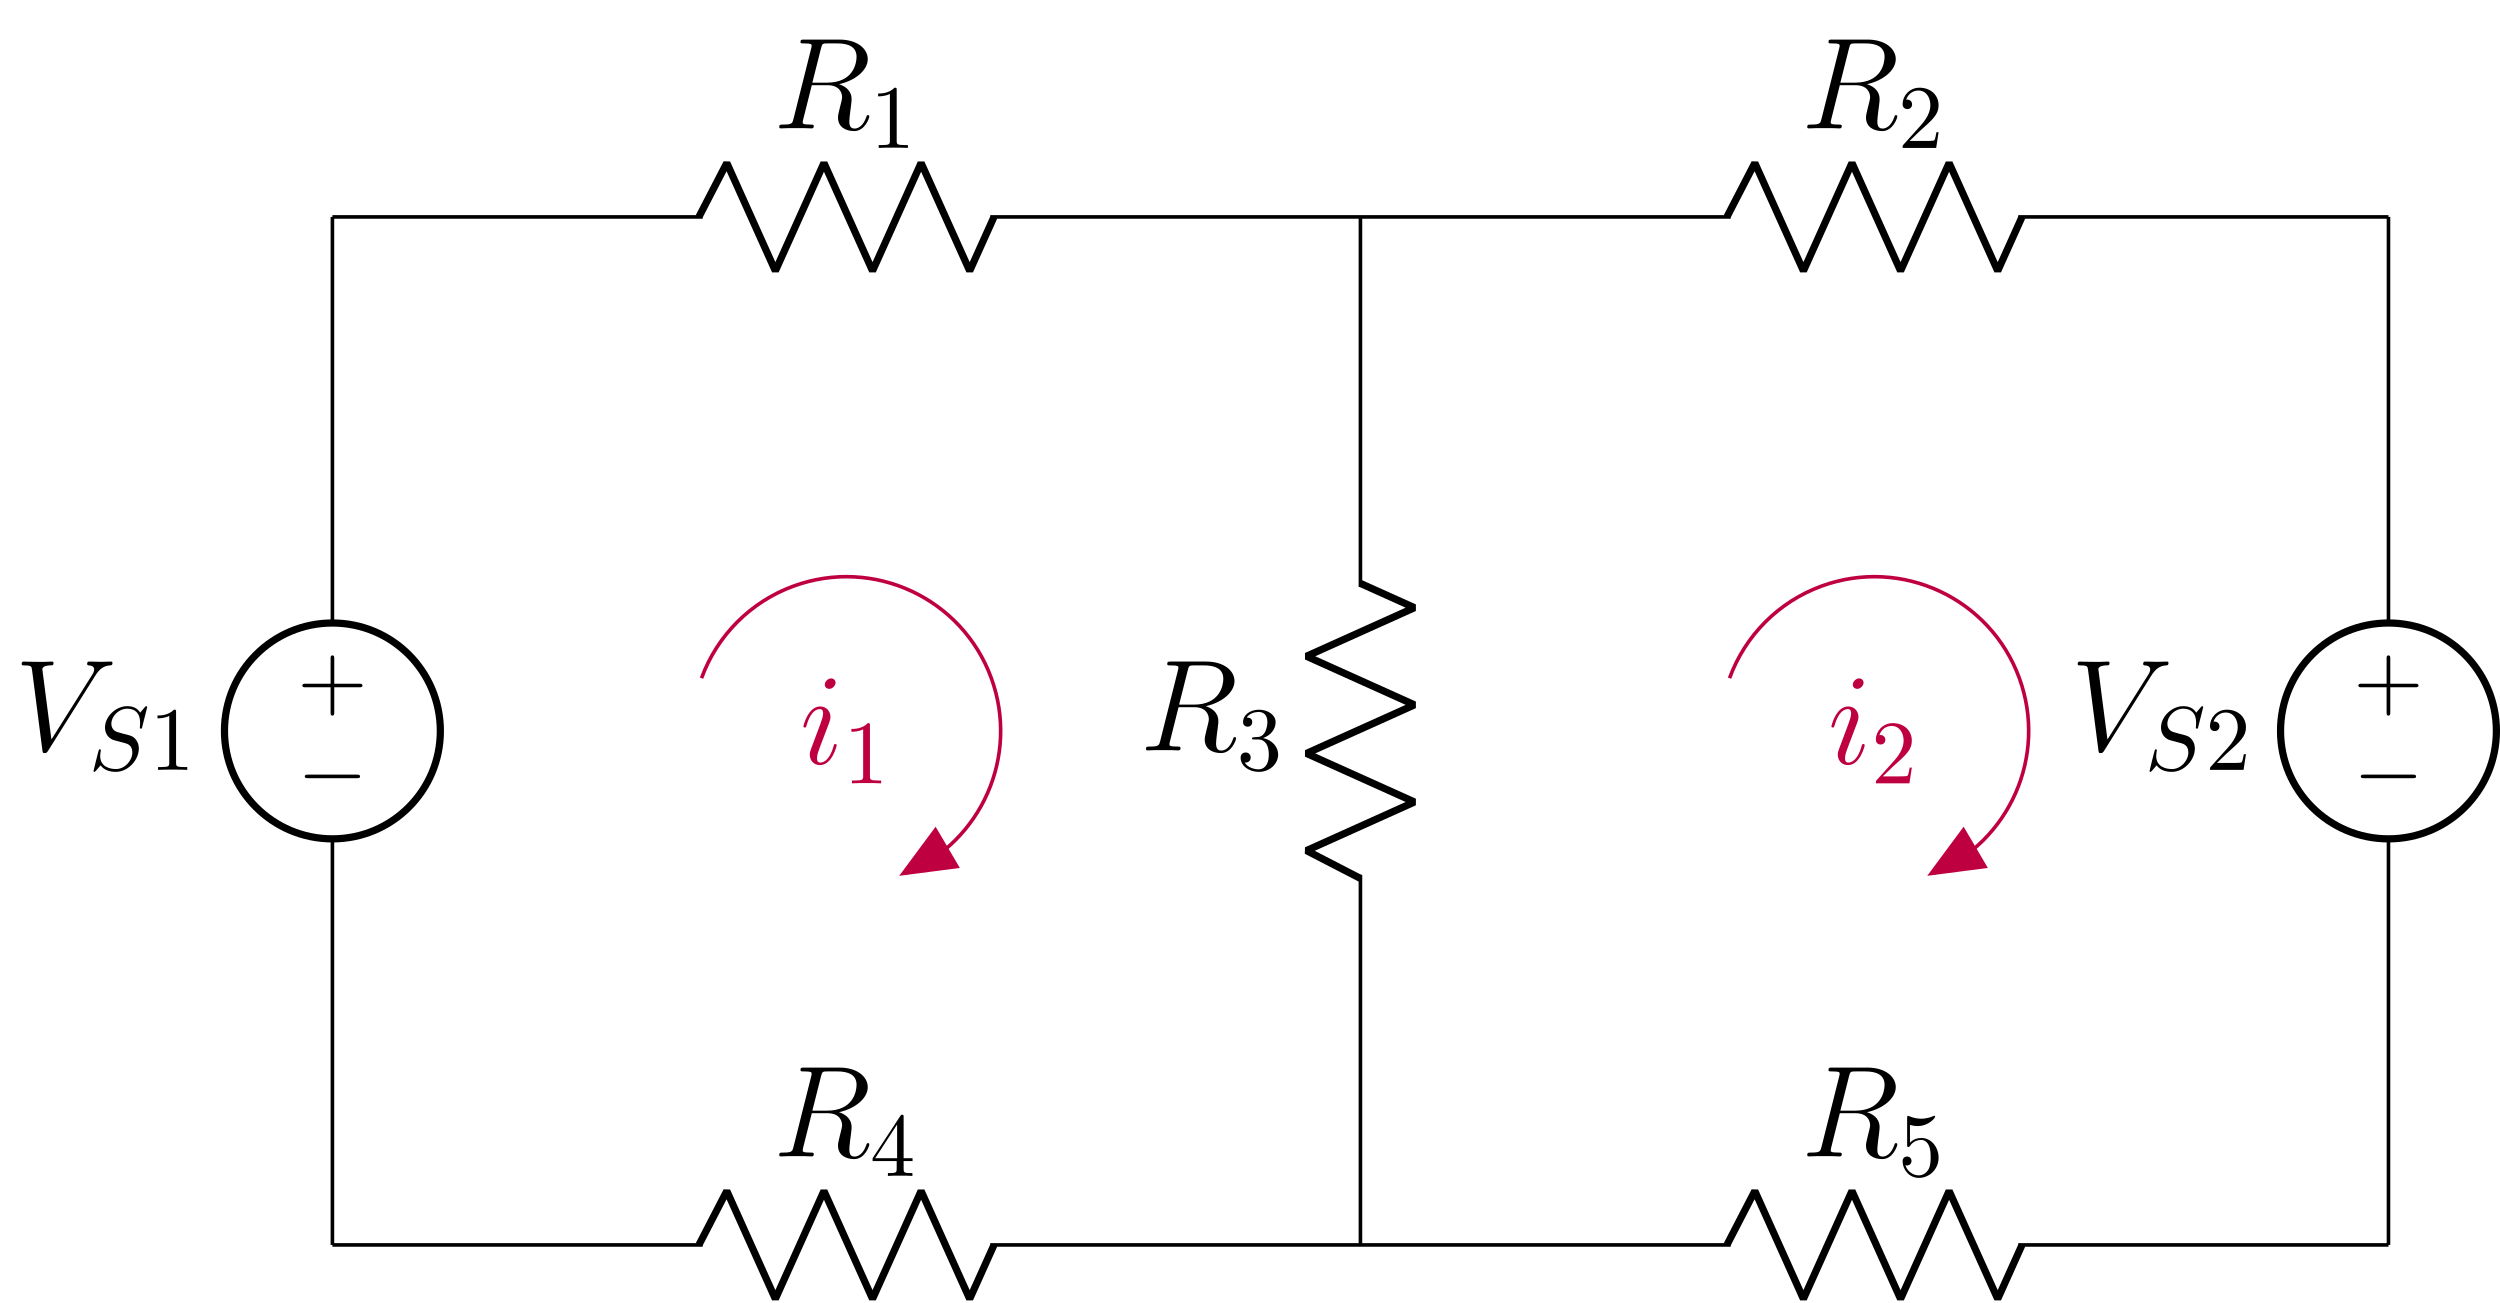
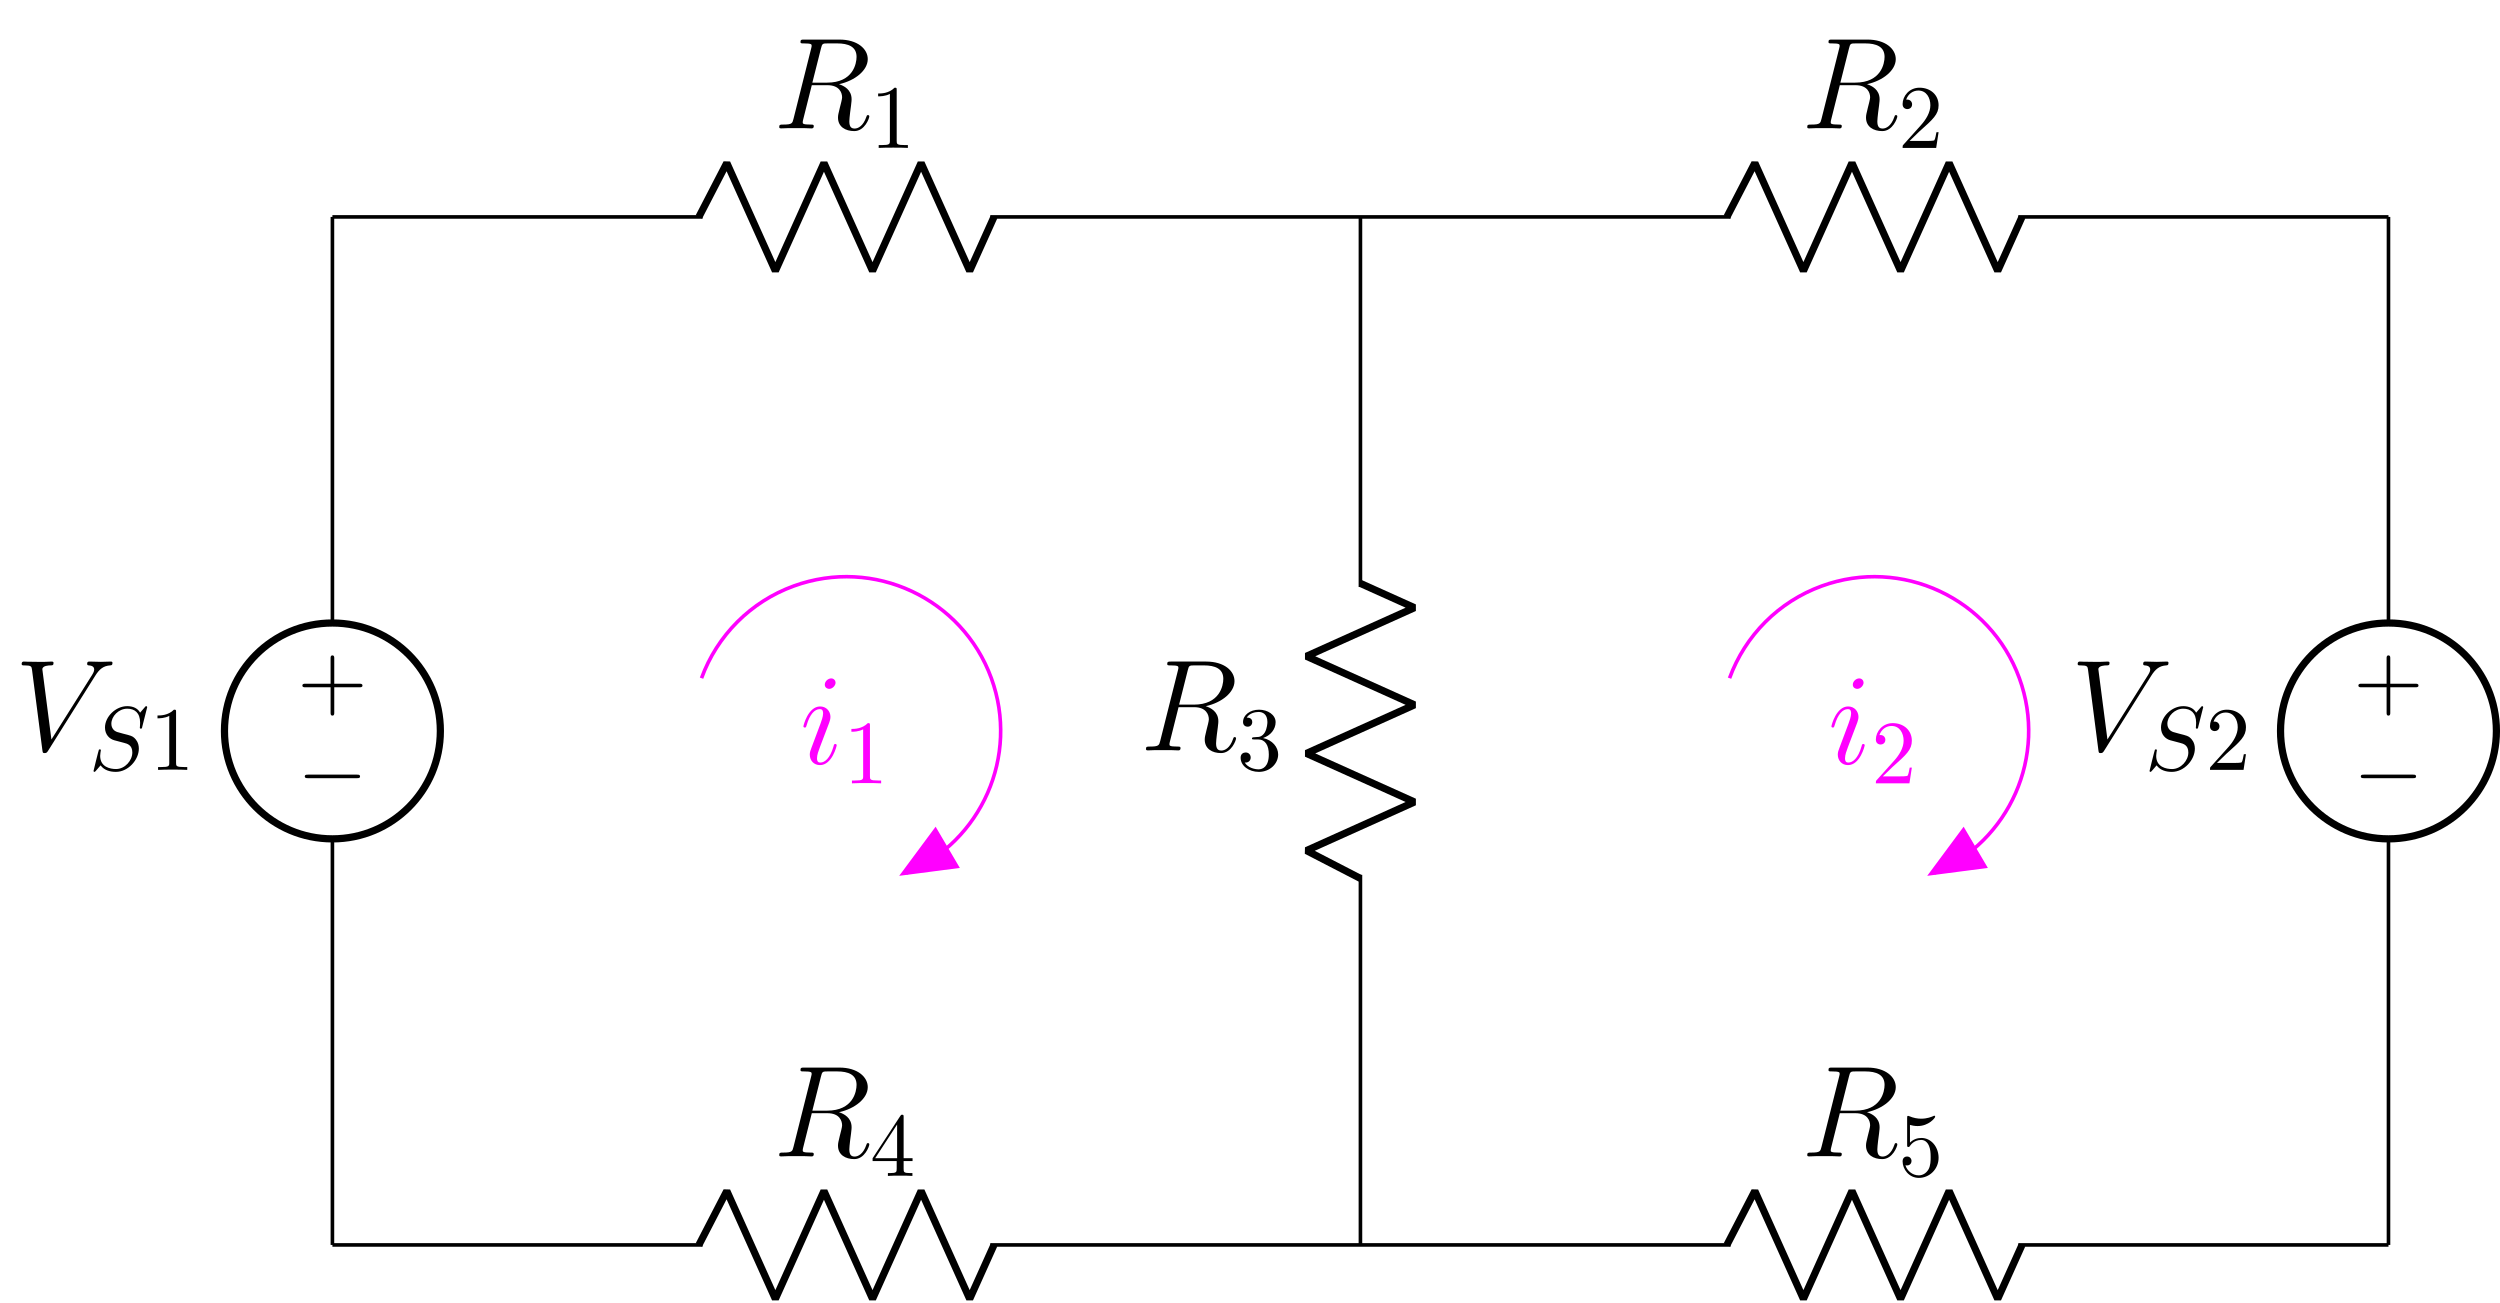
<svg xmlns="http://www.w3.org/2000/svg" xmlns:xlink="http://www.w3.org/1999/xlink" width="275.741pt" height="143.664pt" viewBox="0 0 275.741 143.664" version="1.1">
  <defs>
    <g>
      <symbol overflow="visible" id="glyph0-0">
        <path style="stroke:none;" d="" />
      </symbol>
      <symbol overflow="visible" id="glyph0-1">
        <path style="stroke:none;" d="M -4.078 2.297 L -6.859 2.297 C -7 2.297 -7.188 2.297 -7.188 2.5 C -7.188 2.688 -7 2.688 -6.859 2.688 L -4.078 2.688 L -4.078 5.484 C -4.078 5.625 -4.078 5.812 -3.875 5.812 C -3.672 5.812 -3.672 5.625 -3.672 5.484 L -3.672 2.688 L -0.891 2.688 C -0.75 2.688 -0.562 2.688 -0.562 2.5 C -0.562 2.297 -0.75 2.297 -0.891 2.297 L -3.672 2.297 L -3.672 -0.5 C -3.672 -0.641 -3.672 -0.828 -3.875 -0.828 C -4.078 -0.828 -4.078 -0.641 -4.078 -0.5 Z M -4.078 2.297 " />
      </symbol>
      <symbol overflow="visible" id="glyph1-0">
        <path style="stroke:none;" d="" />
      </symbol>
      <symbol overflow="visible" id="glyph1-1">
        <path style="stroke:none;" d="M -6.562 2.297 C -6.734 2.297 -6.922 2.297 -6.922 2.5 C -6.922 2.688 -6.734 2.688 -6.562 2.688 L -1.172 2.688 C -1 2.688 -0.828 2.688 -0.828 2.5 C -0.828 2.297 -1 2.297 -1.172 2.297 Z M -6.562 2.297 " />
      </symbol>
      <symbol overflow="visible" id="glyph2-0">
        <path style="stroke:none;" d="" />
      </symbol>
      <symbol overflow="visible" id="glyph2-1">
        <path style="stroke:none;" d="M 8.875 -8.203 C 9.359 -8.984 9.812 -9.328 10.547 -9.375 C 10.688 -9.391 10.797 -9.391 10.797 -9.656 C 10.797 -9.703 10.766 -9.797 10.641 -9.797 C 10.391 -9.797 9.766 -9.766 9.516 -9.766 C 9.094 -9.766 8.656 -9.797 8.266 -9.797 C 8.141 -9.797 8 -9.797 8 -9.531 C 8 -9.391 8.141 -9.375 8.188 -9.375 C 8.719 -9.344 8.781 -9.078 8.781 -8.906 C 8.781 -8.688 8.578 -8.359 8.562 -8.344 L 4.062 -1.203 L 3.062 -8.938 C 3.062 -9.359 3.797 -9.375 3.953 -9.375 C 4.172 -9.375 4.297 -9.375 4.297 -9.656 C 4.297 -9.797 4.141 -9.797 4.109 -9.797 C 3.859 -9.797 3.578 -9.766 3.328 -9.766 L 2.531 -9.766 C 1.484 -9.766 1.047 -9.797 1.031 -9.797 C 0.953 -9.797 0.781 -9.797 0.781 -9.531 C 0.781 -9.375 0.875 -9.375 1.109 -9.375 C 1.844 -9.375 1.875 -9.25 1.922 -8.891 L 3.062 -0.047 C 3.109 0.266 3.109 0.297 3.312 0.297 C 3.484 0.297 3.562 0.266 3.703 0.031 Z M 8.875 -8.203 " />
      </symbol>
      <symbol overflow="visible" id="glyph2-2">
        <path style="stroke:none;" d="M 5.281 -8.828 C 5.406 -9.359 5.469 -9.375 6.031 -9.375 L 7.062 -9.375 C 8.297 -9.375 9.203 -9.016 9.203 -7.891 C 9.203 -7.156 8.828 -5.047 5.953 -5.047 L 4.328 -5.047 Z M 7.266 -4.875 C 9.047 -5.266 10.438 -6.406 10.438 -7.641 C 10.438 -8.766 9.312 -9.797 7.312 -9.797 L 3.422 -9.797 C 3.141 -9.797 3.016 -9.797 3.016 -9.531 C 3.016 -9.375 3.109 -9.375 3.391 -9.375 C 4.25 -9.375 4.25 -9.266 4.25 -9.109 C 4.25 -9.078 4.25 -9 4.188 -8.781 L 2.25 -1.062 C 2.125 -0.562 2.094 -0.422 1.109 -0.422 C 0.781 -0.422 0.672 -0.422 0.672 -0.141 C 0.672 0 0.828 0 0.875 0 C 1.141 0 1.438 -0.031 1.703 -0.031 L 3.406 -0.031 C 3.656 -0.031 3.953 0 4.219 0 C 4.328 0 4.484 0 4.484 -0.266 C 4.484 -0.422 4.359 -0.422 4.141 -0.422 C 3.266 -0.422 3.266 -0.531 3.266 -0.672 C 3.266 -0.688 3.266 -0.781 3.297 -0.906 L 4.266 -4.766 L 5.984 -4.766 C 7.344 -4.766 7.609 -3.906 7.609 -3.422 C 7.609 -3.219 7.453 -2.656 7.359 -2.281 C 7.203 -1.625 7.156 -1.469 7.156 -1.188 C 7.156 -0.172 7.984 0.297 8.953 0.297 C 10.109 0.297 10.609 -1.125 10.609 -1.312 C 10.609 -1.422 10.547 -1.469 10.453 -1.469 C 10.344 -1.469 10.312 -1.375 10.281 -1.266 C 9.938 -0.25 9.359 0.016 9 0.016 C 8.641 0.016 8.406 -0.141 8.406 -0.781 C 8.406 -1.141 8.578 -2.438 8.594 -2.516 C 8.656 -3.047 8.656 -3.094 8.656 -3.219 C 8.656 -4.266 7.812 -4.703 7.266 -4.875 Z M 7.266 -4.875 " />
      </symbol>
      <symbol overflow="visible" id="glyph2-3">
        <path style="stroke:none;" d="M 4.062 -2.047 C 4.062 -2.125 4 -2.188 3.922 -2.188 C 3.781 -2.188 3.766 -2.141 3.703 -1.891 C 3.328 -0.594 2.734 -0.141 2.266 -0.141 C 2.094 -0.141 1.891 -0.188 1.891 -0.609 C 1.891 -1 2.062 -1.438 2.219 -1.859 L 3.234 -4.531 C 3.266 -4.641 3.375 -4.906 3.375 -5.172 C 3.375 -5.781 2.938 -6.328 2.234 -6.328 C 0.922 -6.328 0.391 -4.25 0.391 -4.125 C 0.391 -4.078 0.438 -4 0.547 -4 C 0.672 -4 0.688 -4.062 0.75 -4.266 C 1.094 -5.469 1.641 -6.031 2.188 -6.031 C 2.328 -6.031 2.562 -6.031 2.562 -5.562 C 2.562 -5.188 2.375 -4.719 2.266 -4.406 L 1.266 -1.734 C 1.172 -1.5 1.094 -1.281 1.094 -1.016 C 1.094 -0.375 1.531 0.141 2.219 0.141 C 3.547 0.141 4.062 -1.953 4.062 -2.047 Z M 3.938 -8.953 C 3.938 -9.172 3.766 -9.422 3.453 -9.422 C 3.125 -9.422 2.75 -9.109 2.75 -8.734 C 2.75 -8.375 3.062 -8.266 3.234 -8.266 C 3.609 -8.266 3.938 -8.641 3.938 -8.953 Z M 3.938 -8.953 " />
      </symbol>
      <symbol overflow="visible" id="glyph3-0">
        <path style="stroke:none;" d="" />
      </symbol>
      <symbol overflow="visible" id="glyph3-1">
        <path style="stroke:none;" d="M 6.438 -6.922 C 6.438 -6.953 6.406 -7.031 6.312 -7.031 C 6.266 -7.031 6.266 -7.016 6.141 -6.875 L 5.656 -6.312 C 5.406 -6.781 4.891 -7.031 4.234 -7.031 C 2.969 -7.031 1.781 -5.875 1.781 -4.672 C 1.781 -3.875 2.297 -3.406 2.812 -3.266 L 3.875 -2.984 C 4.25 -2.891 4.797 -2.734 4.797 -1.922 C 4.797 -1.031 3.984 -0.094 3 -0.094 C 2.359 -0.094 1.25 -0.312 1.25 -1.547 C 1.25 -1.781 1.312 -2.031 1.312 -2.078 C 1.328 -2.125 1.328 -2.141 1.328 -2.156 C 1.328 -2.25 1.266 -2.266 1.219 -2.266 C 1.172 -2.266 1.141 -2.25 1.109 -2.219 C 1.078 -2.188 0.516 0.094 0.516 0.125 C 0.516 0.172 0.562 0.219 0.625 0.219 C 0.672 0.219 0.688 0.203 0.812 0.062 L 1.297 -0.5 C 1.719 0.078 2.406 0.219 2.984 0.219 C 4.344 0.219 5.516 -1.109 5.516 -2.344 C 5.516 -3.031 5.172 -3.375 5.031 -3.516 C 4.797 -3.734 4.641 -3.781 3.766 -4 C 3.531 -4.062 3.188 -4.172 3.094 -4.188 C 2.828 -4.281 2.484 -4.562 2.484 -5.094 C 2.484 -5.906 3.281 -6.75 4.234 -6.75 C 5.047 -6.75 5.656 -6.312 5.656 -5.203 C 5.656 -4.891 5.625 -4.703 5.625 -4.641 C 5.625 -4.641 5.625 -4.547 5.734 -4.547 C 5.844 -4.547 5.859 -4.578 5.891 -4.75 Z M 6.438 -6.922 " />
      </symbol>
      <symbol overflow="visible" id="glyph4-0">
        <path style="stroke:none;" d="" />
      </symbol>
      <symbol overflow="visible" id="glyph4-1">
        <path style="stroke:none;" d="M 2.938 -6.375 C 2.938 -6.625 2.938 -6.641 2.703 -6.641 C 2.078 -6 1.203 -6 0.891 -6 L 0.891 -5.688 C 1.094 -5.688 1.672 -5.688 2.188 -5.953 L 2.188 -0.781 C 2.188 -0.422 2.156 -0.312 1.266 -0.312 L 0.953 -0.312 L 0.953 0 C 1.297 -0.031 2.156 -0.031 2.562 -0.031 C 2.953 -0.031 3.828 -0.031 4.172 0 L 4.172 -0.312 L 3.859 -0.312 C 2.953 -0.312 2.938 -0.422 2.938 -0.781 Z M 2.938 -6.375 " />
      </symbol>
      <symbol overflow="visible" id="glyph4-2">
        <path style="stroke:none;" d="M 2.891 -3.516 C 3.703 -3.781 4.281 -4.469 4.281 -5.266 C 4.281 -6.078 3.406 -6.641 2.453 -6.641 C 1.453 -6.641 0.688 -6.047 0.688 -5.281 C 0.688 -4.953 0.906 -4.766 1.203 -4.766 C 1.5 -4.766 1.703 -4.984 1.703 -5.281 C 1.703 -5.766 1.234 -5.766 1.094 -5.766 C 1.391 -6.266 2.047 -6.391 2.406 -6.391 C 2.828 -6.391 3.375 -6.172 3.375 -5.281 C 3.375 -5.156 3.344 -4.578 3.094 -4.141 C 2.797 -3.656 2.453 -3.625 2.203 -3.625 C 2.125 -3.609 1.891 -3.594 1.812 -3.594 C 1.734 -3.578 1.672 -3.562 1.672 -3.469 C 1.672 -3.359 1.734 -3.359 1.906 -3.359 L 2.344 -3.359 C 3.156 -3.359 3.531 -2.688 3.531 -1.703 C 3.531 -0.344 2.844 -0.062 2.406 -0.062 C 1.969 -0.062 1.219 -0.234 0.875 -0.812 C 1.219 -0.766 1.531 -0.984 1.531 -1.359 C 1.531 -1.719 1.266 -1.922 0.984 -1.922 C 0.734 -1.922 0.422 -1.781 0.422 -1.344 C 0.422 -0.438 1.344 0.219 2.438 0.219 C 3.656 0.219 4.562 -0.688 4.562 -1.703 C 4.562 -2.516 3.922 -3.297 2.891 -3.516 Z M 2.891 -3.516 " />
      </symbol>
      <symbol overflow="visible" id="glyph4-3">
        <path style="stroke:none;" d="M 1.266 -0.766 L 2.328 -1.797 C 3.875 -3.172 4.469 -3.703 4.469 -4.703 C 4.469 -5.844 3.578 -6.641 2.359 -6.641 C 1.234 -6.641 0.5 -5.719 0.5 -4.828 C 0.5 -4.281 1 -4.281 1.031 -4.281 C 1.203 -4.281 1.547 -4.391 1.547 -4.812 C 1.547 -5.062 1.359 -5.328 1.016 -5.328 C 0.938 -5.328 0.922 -5.328 0.891 -5.312 C 1.109 -5.969 1.656 -6.328 2.234 -6.328 C 3.141 -6.328 3.562 -5.516 3.562 -4.703 C 3.562 -3.906 3.078 -3.125 2.516 -2.5 L 0.609 -0.375 C 0.5 -0.266 0.5 -0.234 0.5 0 L 4.203 0 L 4.469 -1.734 L 4.234 -1.734 C 4.172 -1.438 4.109 -1 4 -0.844 C 3.938 -0.766 3.281 -0.766 3.062 -0.766 Z M 1.266 -0.766 " />
      </symbol>
      <symbol overflow="visible" id="glyph4-4">
        <path style="stroke:none;" d="M 2.938 -1.641 L 2.938 -0.781 C 2.938 -0.422 2.906 -0.312 2.172 -0.312 L 1.969 -0.312 L 1.969 0 C 2.375 -0.031 2.891 -0.031 3.312 -0.031 C 3.734 -0.031 4.25 -0.031 4.672 0 L 4.672 -0.312 L 4.453 -0.312 C 3.719 -0.312 3.703 -0.422 3.703 -0.781 L 3.703 -1.641 L 4.688 -1.641 L 4.688 -1.953 L 3.703 -1.953 L 3.703 -6.484 C 3.703 -6.688 3.703 -6.75 3.531 -6.75 C 3.453 -6.75 3.422 -6.75 3.344 -6.625 L 0.281 -1.953 L 0.281 -1.641 Z M 2.984 -1.953 L 0.562 -1.953 L 2.984 -5.672 Z M 2.984 -1.953 " />
      </symbol>
      <symbol overflow="visible" id="glyph4-5">
        <path style="stroke:none;" d="M 4.469 -2 C 4.469 -3.188 3.656 -4.188 2.578 -4.188 C 2.109 -4.188 1.672 -4.031 1.312 -3.672 L 1.312 -5.625 C 1.516 -5.562 1.844 -5.5 2.156 -5.5 C 3.391 -5.5 4.094 -6.406 4.094 -6.531 C 4.094 -6.594 4.062 -6.641 3.984 -6.641 C 3.984 -6.641 3.953 -6.641 3.906 -6.609 C 3.703 -6.516 3.219 -6.312 2.547 -6.312 C 2.156 -6.312 1.688 -6.391 1.219 -6.594 C 1.141 -6.625 1.125 -6.625 1.109 -6.625 C 1 -6.625 1 -6.547 1 -6.391 L 1 -3.438 C 1 -3.266 1 -3.188 1.141 -3.188 C 1.219 -3.188 1.234 -3.203 1.281 -3.266 C 1.391 -3.422 1.75 -3.969 2.562 -3.969 C 3.078 -3.969 3.328 -3.516 3.406 -3.328 C 3.562 -2.953 3.594 -2.578 3.594 -2.078 C 3.594 -1.719 3.594 -1.125 3.344 -0.703 C 3.109 -0.312 2.734 -0.062 2.281 -0.062 C 1.562 -0.062 0.984 -0.594 0.812 -1.172 C 0.844 -1.172 0.875 -1.156 0.984 -1.156 C 1.312 -1.156 1.484 -1.406 1.484 -1.641 C 1.484 -1.891 1.312 -2.141 0.984 -2.141 C 0.844 -2.141 0.5 -2.062 0.5 -1.609 C 0.5 -0.75 1.188 0.219 2.297 0.219 C 3.453 0.219 4.469 -0.734 4.469 -2 Z M 4.469 -2 " />
      </symbol>
    </g>
    <clipPath id="clip1">
      <path d="M 240 57 L 275.742 57 L 275.742 104 L 240 104 Z M 240 57 " />
    </clipPath>
    <clipPath id="clip2">
      <path d="M 76 130 L 111 130 L 111 143.664 L 76 143.664 Z M 76 130 " />
    </clipPath>
    <clipPath id="clip3">
      <path d="M 190 130 L 224 130 L 224 143.664 L 190 143.664 Z M 190 130 " />
    </clipPath>
  </defs>
  <g id="surface1">
    <path style="fill:none;stroke-width:0.399;stroke-linecap:butt;stroke-linejoin:miter;stroke:rgb(0%,0%,0%);stroke-opacity:1;stroke-miterlimit:10;" d="M -0.001 0.001 L -0.001 0.2 M -0.001 0.001 L -0.001 44.79 M -0.001 68.598 L -0.001 113.387 M -0.001 113.188 L -0.001 113.387 " transform="matrix(1,0,0,-1,36.665,137.313)" />
    <path style="fill:none;stroke-width:0.797;stroke-linecap:butt;stroke-linejoin:miter;stroke:rgb(0%,0%,0%);stroke-opacity:1;stroke-miterlimit:10;" d="M -11.907 56.692 C -11.907 50.118 -6.575 44.79 -0.001 44.79 C 6.577 44.79 11.905 50.118 11.905 56.692 C 11.905 63.27 6.577 68.598 -0.001 68.598 C -6.575 68.598 -11.907 63.27 -11.907 56.692 Z M -11.907 56.692 " transform="matrix(1,0,0,-1,36.665,137.313)" />
    <g style="fill:rgb(0%,0%,0%);fill-opacity:1;">
      <use xlink:href="#glyph0-1" x="40.54" y="73.116" />
    </g>
    <g style="fill:rgb(0%,0%,0%);fill-opacity:1;">
      <use xlink:href="#glyph1-1" x="40.54" y="83.142" />
    </g>
    <g style="fill:rgb(0%,0%,0%);fill-opacity:1;">
      <use xlink:href="#glyph2-1" x="1.609" y="82.765" />
    </g>
    <g style="fill:rgb(0%,0%,0%);fill-opacity:1;">
      <use xlink:href="#glyph3-1" x="9.798" y="84.916" />
    </g>
    <g style="fill:rgb(0%,0%,0%);fill-opacity:1;">
      <use xlink:href="#glyph4-1" x="16.481" y="84.916" />
    </g>
    <path style="fill:none;stroke-width:0.399;stroke-linecap:butt;stroke-linejoin:miter;stroke:rgb(0%,0%,0%);stroke-opacity:1;stroke-miterlimit:10;" d="M 113.386 0.001 L 113.386 0.2 M 113.386 0.001 L 113.386 40.821 M 113.386 72.567 L 113.386 113.387 M 113.386 113.188 L 113.386 113.387 " transform="matrix(1,0,0,-1,36.665,137.313)" />
    <path style="fill:none;stroke-width:0.797;stroke-linecap:butt;stroke-linejoin:bevel;stroke:rgb(0%,0%,0%);stroke-opacity:1;stroke-miterlimit:10;" d="M 113.386 40.422 L 107.433 43.497 L 119.339 48.856 L 107.433 54.215 L 119.339 59.571 L 107.433 64.93 L 119.339 70.286 L 113.386 72.965 " transform="matrix(1,0,0,-1,36.665,137.313)" />
    <g style="fill:rgb(0%,0%,0%);fill-opacity:1;">
      <use xlink:href="#glyph2-2" x="125.723" y="82.765" />
    </g>
    <g style="fill:rgb(0%,0%,0%);fill-opacity:1;">
      <use xlink:href="#glyph4-2" x="136.415" y="84.917" />
    </g>
    <path style="fill:none;stroke-width:0.399;stroke-linecap:butt;stroke-linejoin:miter;stroke:rgb(0%,0%,0%);stroke-opacity:1;stroke-miterlimit:10;" d="M 226.776 0.001 L 226.776 0.2 M 226.776 0.001 L 226.776 44.79 M 226.776 68.598 L 226.776 113.387 M 226.776 113.188 L 226.776 113.387 " transform="matrix(1,0,0,-1,36.665,137.313)" />
    <g clip-path="url(#clip1)" clip-rule="nonzero">
      <path style="fill:none;stroke-width:0.797;stroke-linecap:butt;stroke-linejoin:miter;stroke:rgb(0%,0%,0%);stroke-opacity:1;stroke-miterlimit:10;" d="M 214.87 56.692 C 214.87 50.118 220.198 44.79 226.776 44.79 C 233.351 44.79 238.679 50.118 238.679 56.692 C 238.679 63.27 233.351 68.598 226.776 68.598 C 220.198 68.598 214.87 63.27 214.87 56.692 Z M 214.87 56.692 " transform="matrix(1,0,0,-1,36.665,137.313)" />
    </g>
    <g style="fill:rgb(0%,0%,0%);fill-opacity:1;">
      <use xlink:href="#glyph0-1" x="267.311" y="73.116" />
    </g>
    <g style="fill:rgb(0%,0%,0%);fill-opacity:1;">
      <use xlink:href="#glyph1-1" x="267.311" y="83.142" />
    </g>
    <g style="fill:rgb(0%,0%,0%);fill-opacity:1;">
      <use xlink:href="#glyph2-1" x="228.38" y="82.765" />
    </g>
    <g style="fill:rgb(0%,0%,0%);fill-opacity:1;">
      <use xlink:href="#glyph3-1" x="236.569" y="84.917" />
    </g>
    <g style="fill:rgb(0%,0%,0%);fill-opacity:1;">
      <use xlink:href="#glyph4-3" x="243.252" y="84.917" />
    </g>
    <path style="fill:none;stroke-width:0.399;stroke-linecap:butt;stroke-linejoin:miter;stroke:rgb(0%,0%,0%);stroke-opacity:1;stroke-miterlimit:10;" d="M -0.001 0.001 L 0.198 0.001 M -0.001 0.001 L 40.819 0.001 M 72.569 0.001 L 113.386 0.001 M 113.187 0.001 L 113.585 0.001 M 113.386 0.001 L 154.206 0.001 M 185.956 0.001 L 226.776 0.001 M 226.573 0.001 L 226.776 0.001 " transform="matrix(1,0,0,-1,36.665,137.313)" />
    <g clip-path="url(#clip2)" clip-rule="nonzero">
      <path style="fill:none;stroke-width:0.797;stroke-linecap:butt;stroke-linejoin:bevel;stroke:rgb(0%,0%,0%);stroke-opacity:1;stroke-miterlimit:10;" d="M 40.421 0.001 L 43.499 5.954 L 48.855 -5.953 L 54.214 5.954 L 59.573 -5.953 L 64.929 5.954 L 70.288 -5.953 L 72.968 0.001 " transform="matrix(1,0,0,-1,36.665,137.313)" />
    </g>
    <g style="fill:rgb(0%,0%,0%);fill-opacity:1;">
      <use xlink:href="#glyph2-2" x="85.272" y="127.548" />
    </g>
    <g style="fill:rgb(0%,0%,0%);fill-opacity:1;">
      <use xlink:href="#glyph4-4" x="95.964" y="129.7" />
    </g>
    <g clip-path="url(#clip3)" clip-rule="nonzero">
      <path style="fill:none;stroke-width:0.797;stroke-linecap:butt;stroke-linejoin:bevel;stroke:rgb(0%,0%,0%);stroke-opacity:1;stroke-miterlimit:10;" d="M 153.808 0.001 L 156.886 5.954 L 162.245 -5.953 L 167.601 5.954 L 172.96 -5.953 L 178.315 5.954 L 183.675 -5.953 L 186.355 0.001 " transform="matrix(1,0,0,-1,36.665,137.313)" />
    </g>
    <g style="fill:rgb(0%,0%,0%);fill-opacity:1;">
      <use xlink:href="#glyph2-2" x="198.658" y="127.548" />
    </g>
    <g style="fill:rgb(0%,0%,0%);fill-opacity:1;">
      <use xlink:href="#glyph4-5" x="209.35" y="129.7" />
    </g>
    <path style="fill:none;stroke-width:0.399;stroke-linecap:butt;stroke-linejoin:miter;stroke:rgb(0%,0%,0%);stroke-opacity:1;stroke-miterlimit:10;" d="M -0.001 113.387 L 0.198 113.387 M -0.001 113.387 L 40.819 113.387 M 72.569 113.387 L 113.386 113.387 M 113.187 113.387 L 113.585 113.387 M 113.386 113.387 L 154.206 113.387 M 185.956 113.387 L 226.776 113.387 M 226.573 113.387 L 226.776 113.387 " transform="matrix(1,0,0,-1,36.665,137.313)" />
    <path style="fill:none;stroke-width:0.797;stroke-linecap:butt;stroke-linejoin:bevel;stroke:rgb(0%,0%,0%);stroke-opacity:1;stroke-miterlimit:10;" d="M 40.421 113.387 L 43.499 119.34 L 48.855 107.434 L 54.214 119.34 L 59.573 107.434 L 64.929 119.34 L 70.288 107.434 L 72.968 113.387 " transform="matrix(1,0,0,-1,36.665,137.313)" />
    <g style="fill:rgb(0%,0%,0%);fill-opacity:1;">
      <use xlink:href="#glyph2-2" x="85.272" y="14.162" />
    </g>
    <g style="fill:rgb(0%,0%,0%);fill-opacity:1;">
      <use xlink:href="#glyph4-1" x="95.964" y="16.314" />
    </g>
    <path style="fill:none;stroke-width:0.797;stroke-linecap:butt;stroke-linejoin:bevel;stroke:rgb(0%,0%,0%);stroke-opacity:1;stroke-miterlimit:10;" d="M 153.808 113.387 L 156.886 119.34 L 162.245 107.434 L 167.601 119.34 L 172.96 107.434 L 178.315 119.34 L 183.675 107.434 L 186.355 113.387 " transform="matrix(1,0,0,-1,36.665,137.313)" />
    <g style="fill:rgb(0%,0%,0%);fill-opacity:1;">
      <use xlink:href="#glyph2-2" x="198.658" y="14.162" />
    </g>
    <g style="fill:rgb(0%,0%,0%);fill-opacity:1;">
      <use xlink:href="#glyph4-3" x="209.35" y="16.314" />
    </g>
-     <path style="fill:none;stroke-width:0.399;stroke-linecap:butt;stroke-linejoin:miter;stroke:rgb(75%,0%,25%);stroke-opacity:1;stroke-miterlimit:10;" d="M 63.265 41.004 C 71.593 44.485 75.796 53.938 72.675 62.512 C 69.464 71.336 59.702 75.891 50.878 72.676 C 46.151 70.958 42.429 67.235 40.71 62.512 " transform="matrix(1,0,0,-1,36.665,137.313)" />
-     <path style="fill-rule:nonzero;fill:rgb(75%,0%,25%);fill-opacity:1;stroke-width:0.399;stroke-linecap:butt;stroke-linejoin:miter;stroke:rgb(75%,0%,25%);stroke-opacity:1;stroke-miterlimit:10;" d="M -5.203 2.337 L 0.298 0.001 L -5.203 -2.335 Z M -5.203 2.337 " transform="matrix(-0.86209,0.50665,0.50665,0.86209,99.87318,96.19181)" />
-     <g style="fill:rgb(75%,0%,25%);fill-opacity:1;">
+     <path style="fill:none;stroke-width:0.399;stroke-linecap:butt;stroke-linejoin:miter;stroke:rgb(100%,0%,100%);stroke-opacity:1;stroke-miterlimit:10;" d="M 63.265 41.004 C 71.593 44.485 75.796 53.938 72.675 62.512 C 69.464 71.336 59.702 75.891 50.878 72.676 C 46.151 70.958 42.429 67.235 40.71 62.512 " transform="matrix(1,0,0,-1,36.665,137.313)" />
+     <path style="fill-rule:nonzero;fill:rgb(100%,0%,100%);fill-opacity:1;stroke-width:0.399;stroke-linecap:butt;stroke-linejoin:miter;stroke:rgb(100%,0%,100%);stroke-opacity:1;stroke-miterlimit:10;" d="M -5.203 2.337 L 0.298 0.001 L -5.203 -2.335 Z M -5.203 2.337 " transform="matrix(-0.86209,0.50665,0.50665,0.86209,99.87318,96.19181)" />
+     <g style="fill:rgb(100%,0%,100%);fill-opacity:1;">
      <use xlink:href="#glyph2-3" x="88.222" y="84.247" />
    </g>
-     <g style="fill:rgb(75%,0%,25%);fill-opacity:1;">
+     <g style="fill:rgb(100%,0%,100%);fill-opacity:1;">
      <use xlink:href="#glyph4-1" x="93.014" y="86.399" />
    </g>
-     <path style="fill:none;stroke-width:0.399;stroke-linecap:butt;stroke-linejoin:miter;stroke:rgb(75%,0%,25%);stroke-opacity:1;stroke-miterlimit:10;" d="M 176.651 41.004 C 184.98 44.485 189.183 53.938 186.062 62.512 C 182.851 71.336 173.089 75.891 164.265 72.676 C 159.538 70.958 155.819 67.235 154.097 62.512 " transform="matrix(1,0,0,-1,36.665,137.313)" />
-     <path style="fill-rule:nonzero;fill:rgb(75%,0%,25%);fill-opacity:1;stroke-width:0.399;stroke-linecap:butt;stroke-linejoin:miter;stroke:rgb(75%,0%,25%);stroke-opacity:1;stroke-miterlimit:10;" d="M -5.203 2.337 L 0.298 0.001 L -5.203 -2.335 Z M -5.203 2.337 " transform="matrix(-0.86209,0.50665,0.50665,0.86209,213.2604,96.19181)" />
-     <g style="fill:rgb(75%,0%,25%);fill-opacity:1;">
+     <path style="fill:none;stroke-width:0.399;stroke-linecap:butt;stroke-linejoin:miter;stroke:rgb(100%,0%,100%);stroke-opacity:1;stroke-miterlimit:10;" d="M 176.651 41.004 C 184.98 44.485 189.183 53.938 186.062 62.512 C 182.851 71.336 173.089 75.891 164.265 72.676 C 159.538 70.958 155.819 67.235 154.097 62.512 " transform="matrix(1,0,0,-1,36.665,137.313)" />
+     <path style="fill-rule:nonzero;fill:rgb(100%,0%,100%);fill-opacity:1;stroke-width:0.399;stroke-linecap:butt;stroke-linejoin:miter;stroke:rgb(100%,0%,100%);stroke-opacity:1;stroke-miterlimit:10;" d="M -5.203 2.337 L 0.298 0.001 L -5.203 -2.335 Z M -5.203 2.337 " transform="matrix(-0.86209,0.50665,0.50665,0.86209,213.2604,96.19181)" />
+     <g style="fill:rgb(100%,0%,100%);fill-opacity:1;">
      <use xlink:href="#glyph2-3" x="201.608" y="84.247" />
    </g>
-     <g style="fill:rgb(75%,0%,25%);fill-opacity:1;">
+     <g style="fill:rgb(100%,0%,100%);fill-opacity:1;">
      <use xlink:href="#glyph4-3" x="206.4" y="86.399" />
    </g>
  </g>
</svg>
